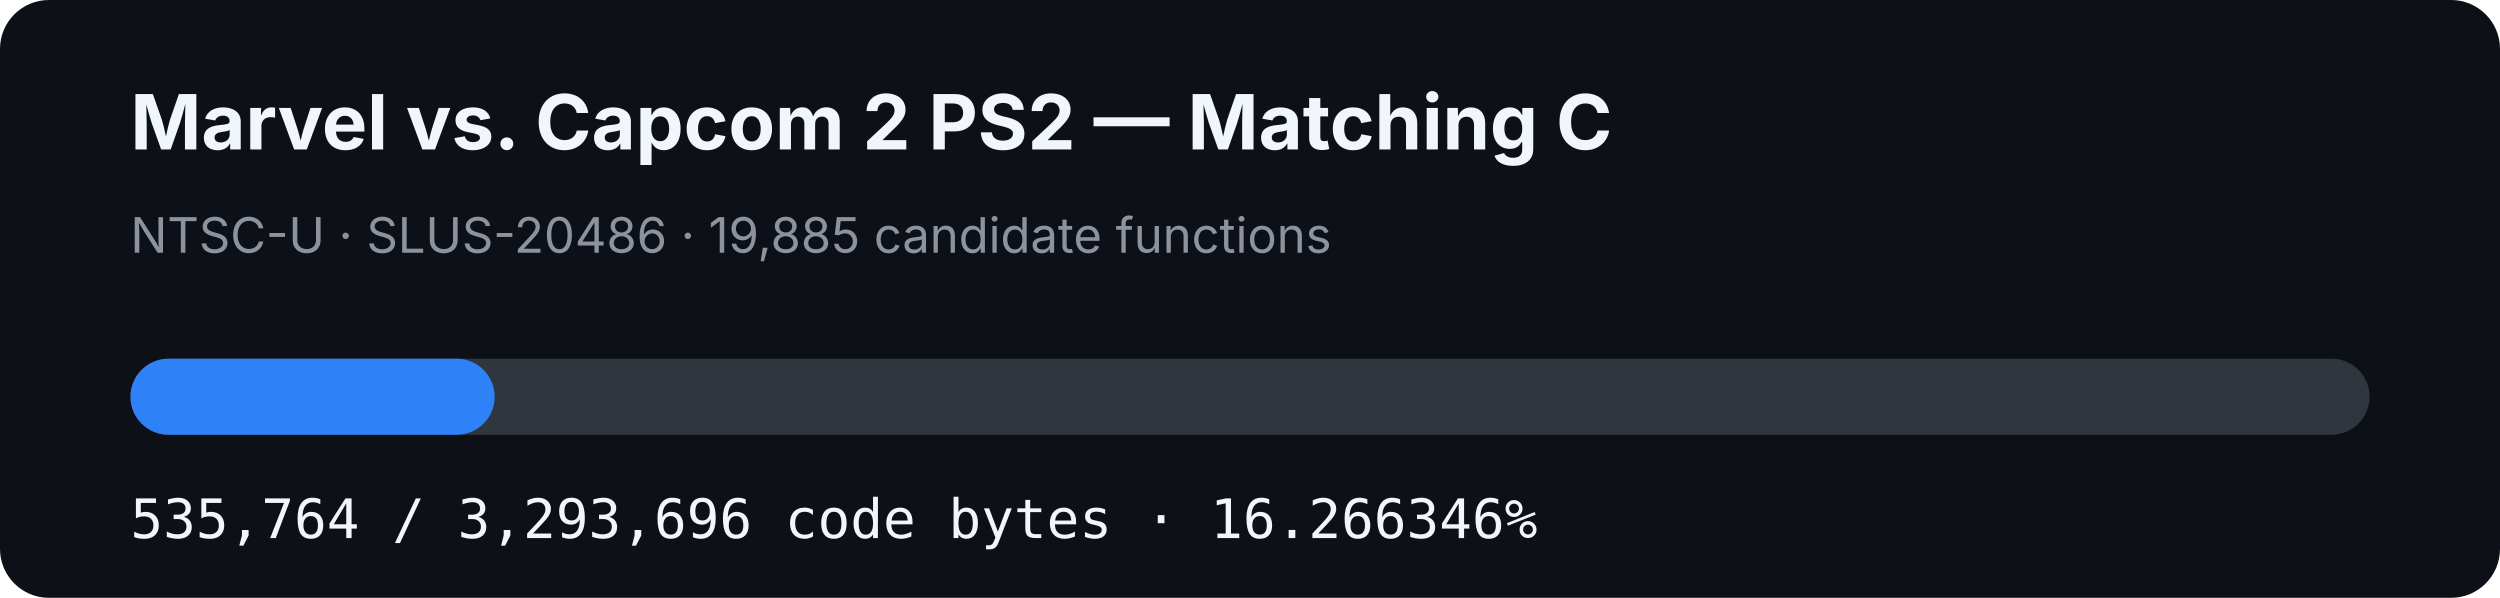
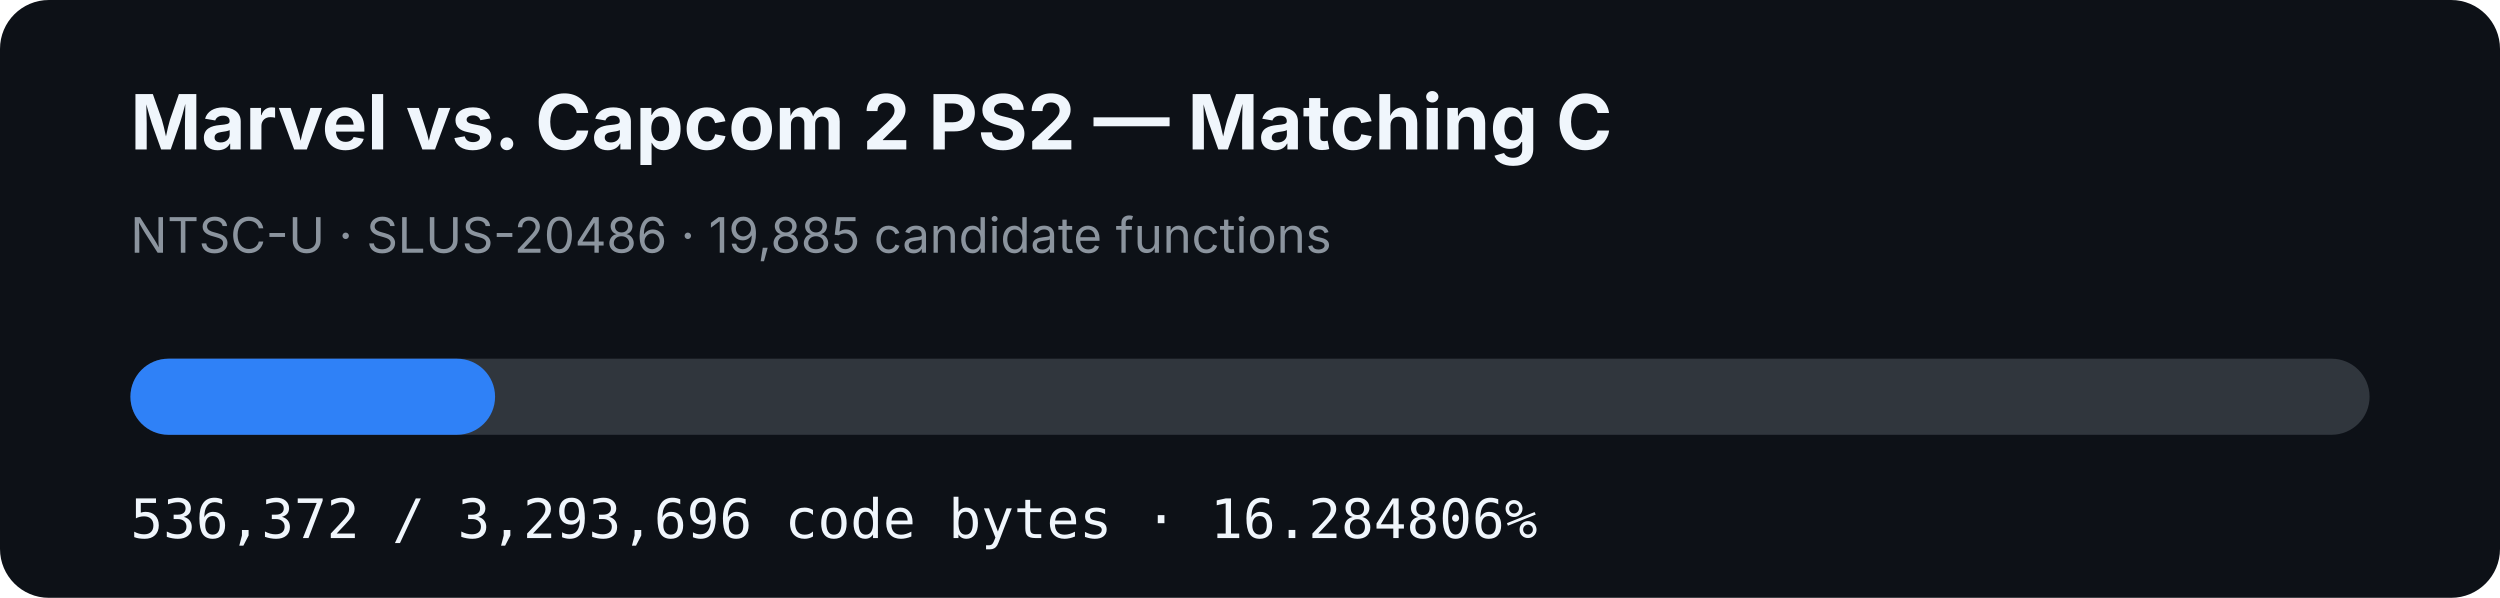
- <svg xmlns="http://www.w3.org/2000/svg" width="920" height="220" viewBox="0 0 920 220" role="img" aria-label="MVC2 PS2 matching C progress: 16.266346%">
+ <svg xmlns="http://www.w3.org/2000/svg" width="920" height="220" viewBox="0 0 920 220" role="img" aria-label="MVC2 PS2 matching C progress: 16.284806%">
  <rect width="920" height="220" rx="18" fill="#0d1117" />
  <text x="48" y="55" fill="#f0f6fc" font-family="-apple-system,BlinkMacSystemFont,Segoe UI,sans-serif" font-size="28" font-weight="700">Marvel vs. Capcom 2 PS2 — Matching C</text>
  <text x="48" y="93" fill="#8b949e" font-family="-apple-system,BlinkMacSystemFont,Segoe UI,sans-serif" font-size="18">NTSC-U · SLUS-20486 · 19,885 candidate functions</text>
  <rect x="48" y="132" width="824" height="28" rx="14" fill="#30363d" />
-   <rect x="48" y="132" width="134.035" height="28" rx="14" fill="#2f81f7" />
-   <text x="48" y="198" fill="#f0f6fc" font-family="ui-monospace,SFMono-Regular,Menlo,monospace" font-size="20">535,764 / 3,293,696 code bytes · 16.266346%</text>
+   <rect x="48" y="132" width="134.187" height="28" rx="14" fill="#2f81f7" />
+   <text x="48" y="198" fill="#f0f6fc" font-family="ui-monospace,SFMono-Regular,Menlo,monospace" font-size="20">536,372 / 3,293,696 code bytes · 16.284806%</text>
</svg>
